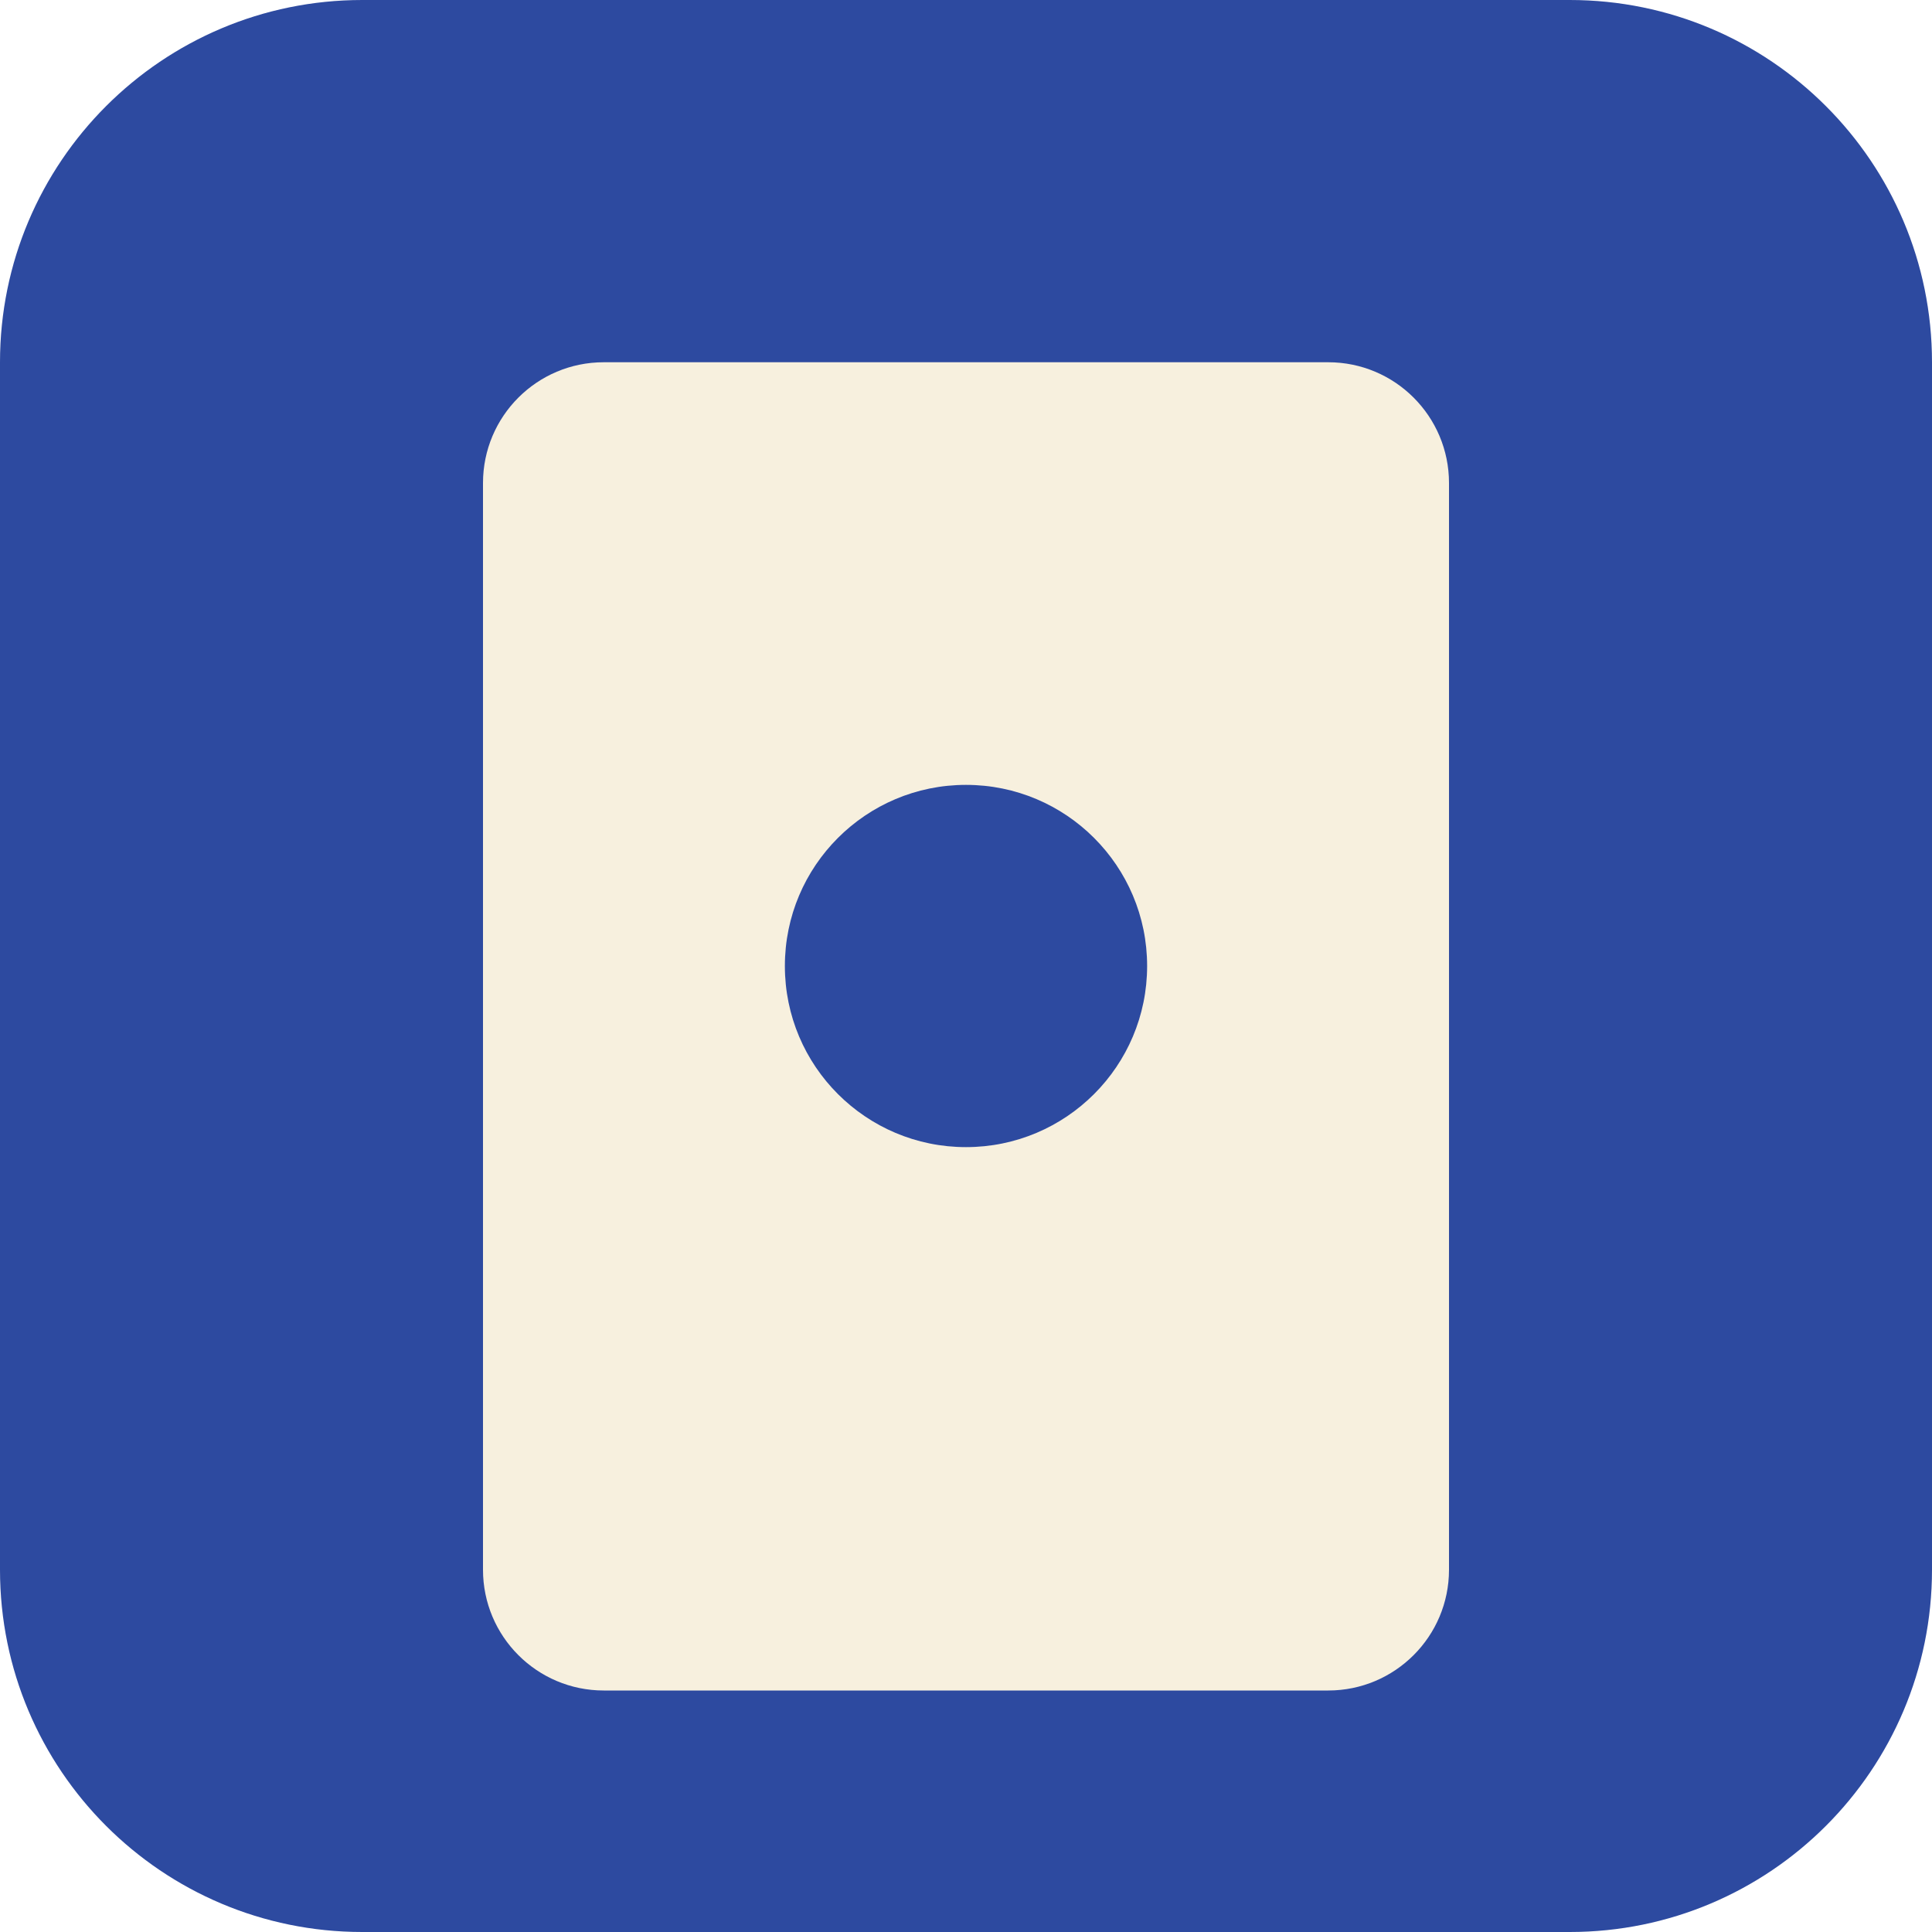
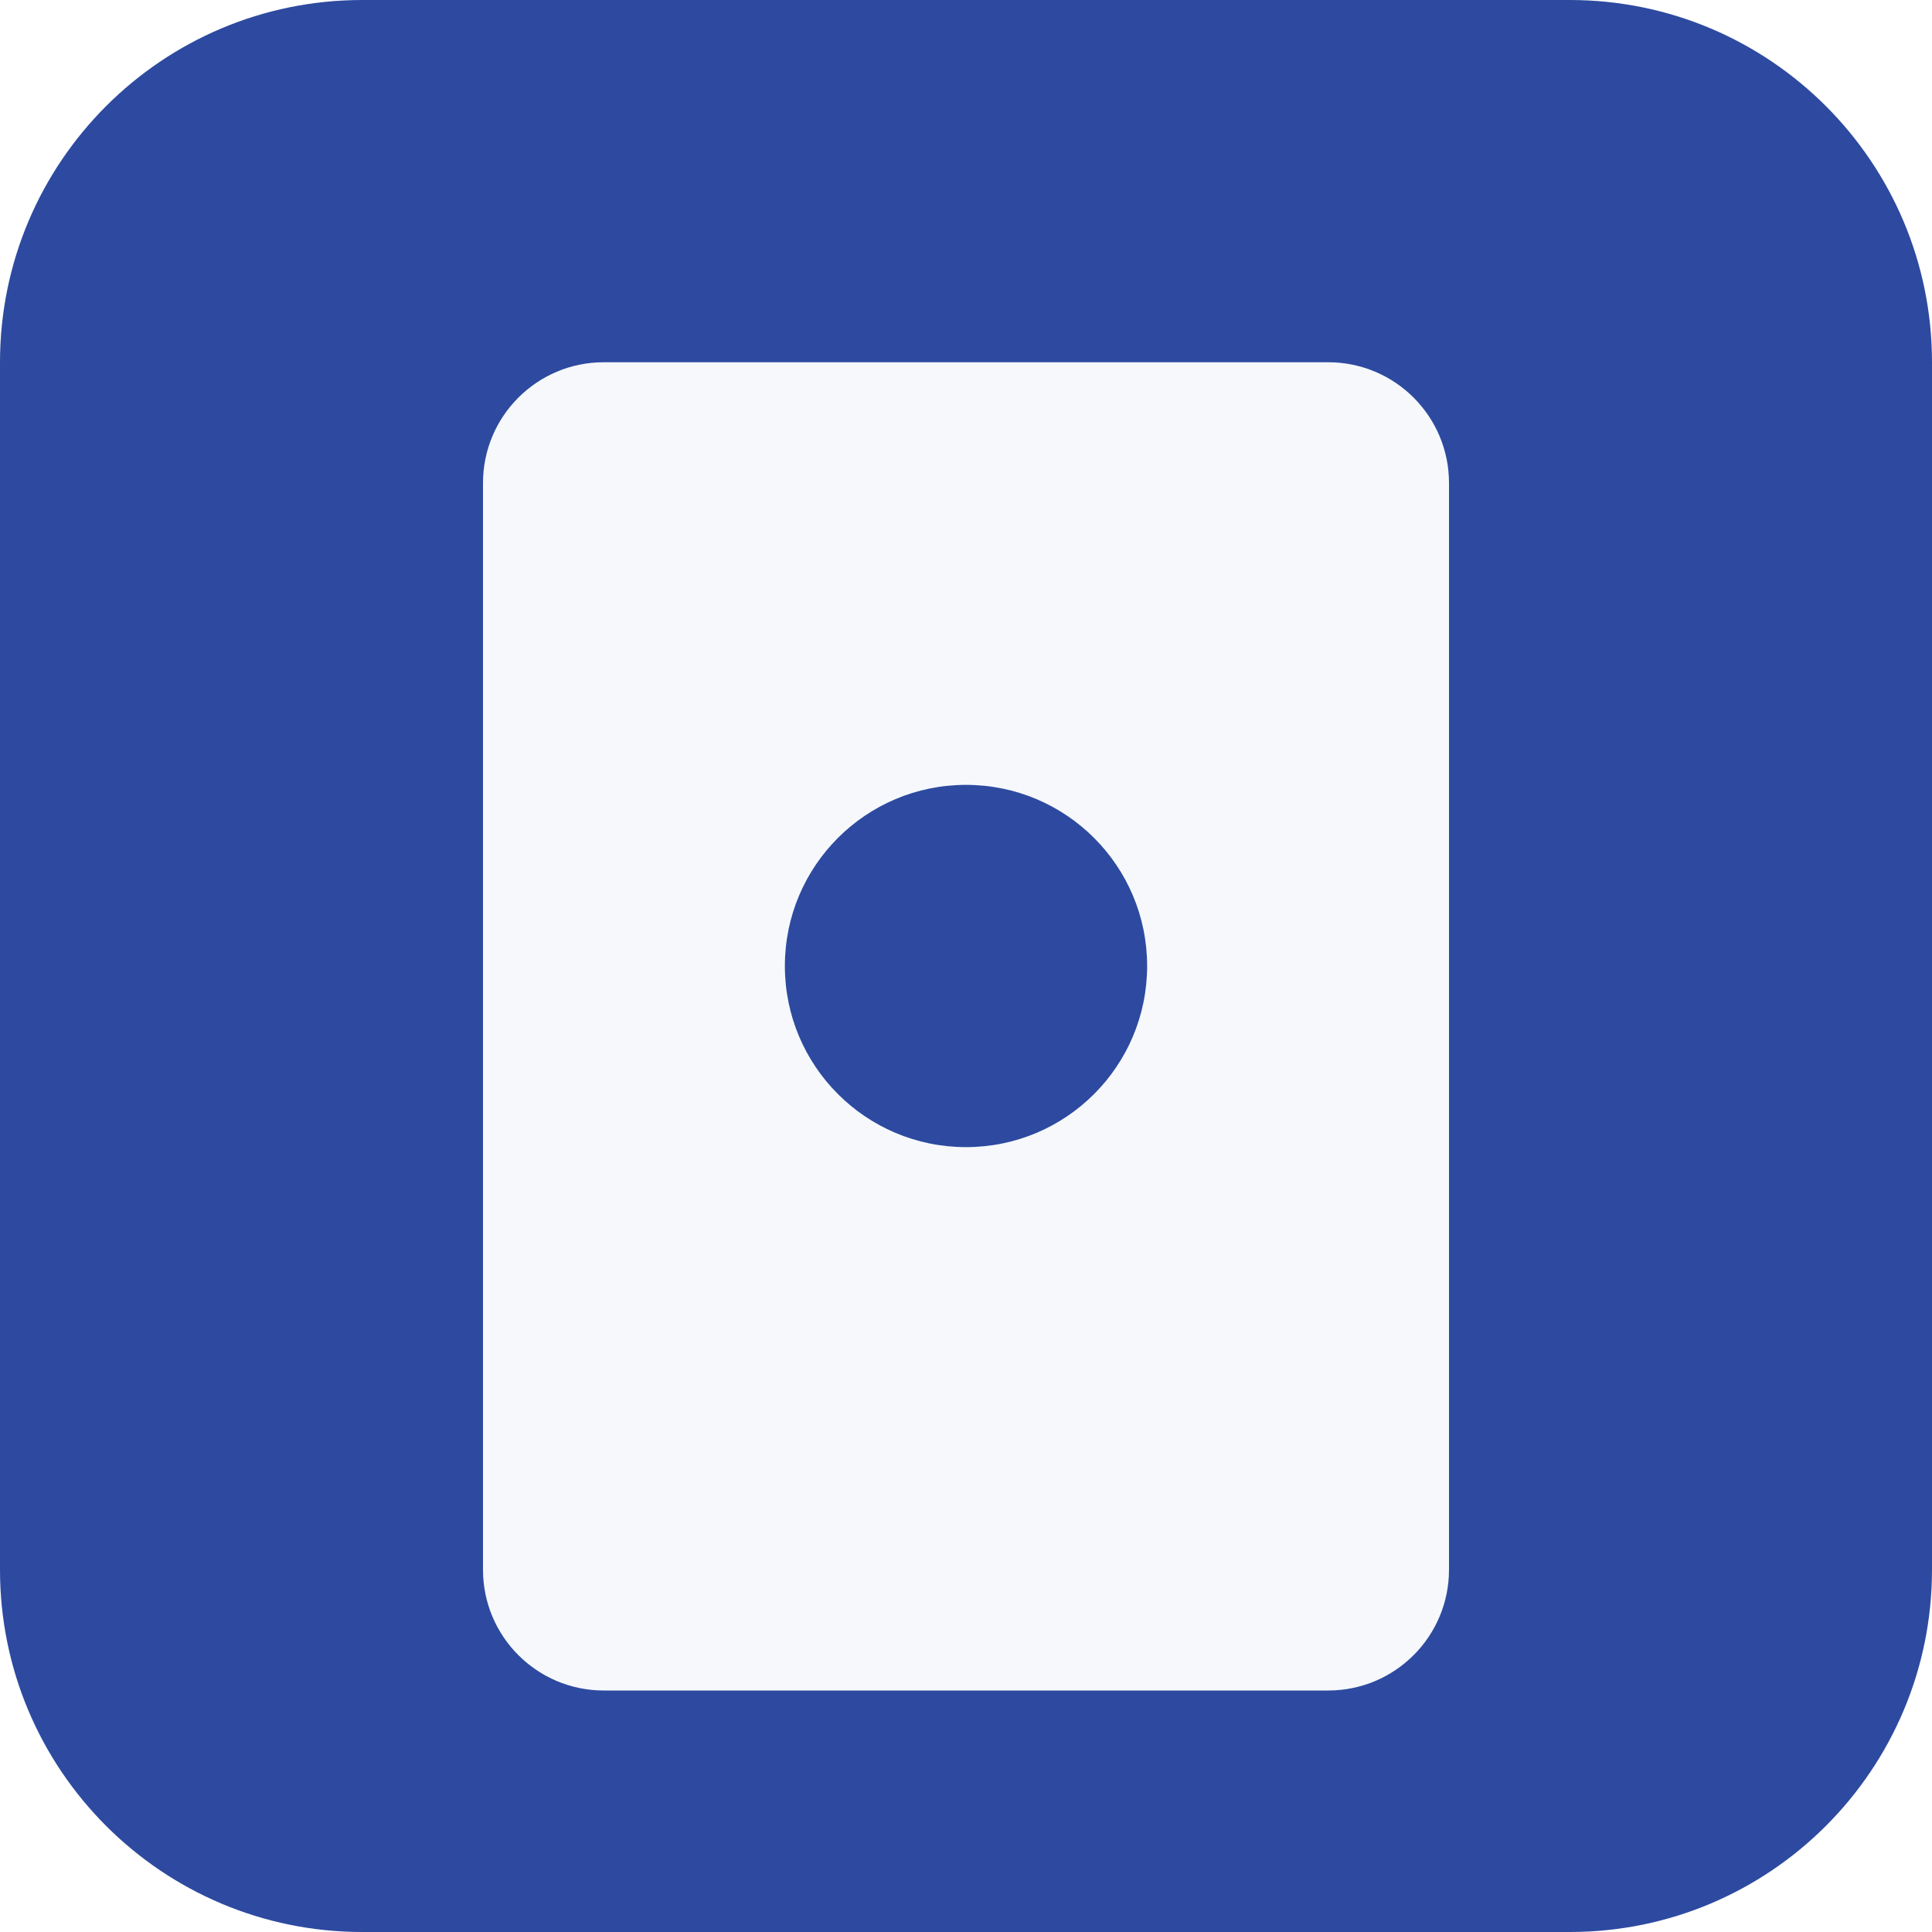
<svg xmlns="http://www.w3.org/2000/svg" viewBox="0 0 32 32" fill="none">
  <rect width="32" height="32" rx="6" fill="#2d4aa0" />
-   <rect x="8" y="6" width="16" height="22" rx="2" fill="#f7f0de" />
+   <rect x="8" y="6" width="16" height="22" rx="2" fill="#f6f8fb" />
  <circle cx="16" cy="16" r="3" fill="#2d4aa0" />
</svg>
